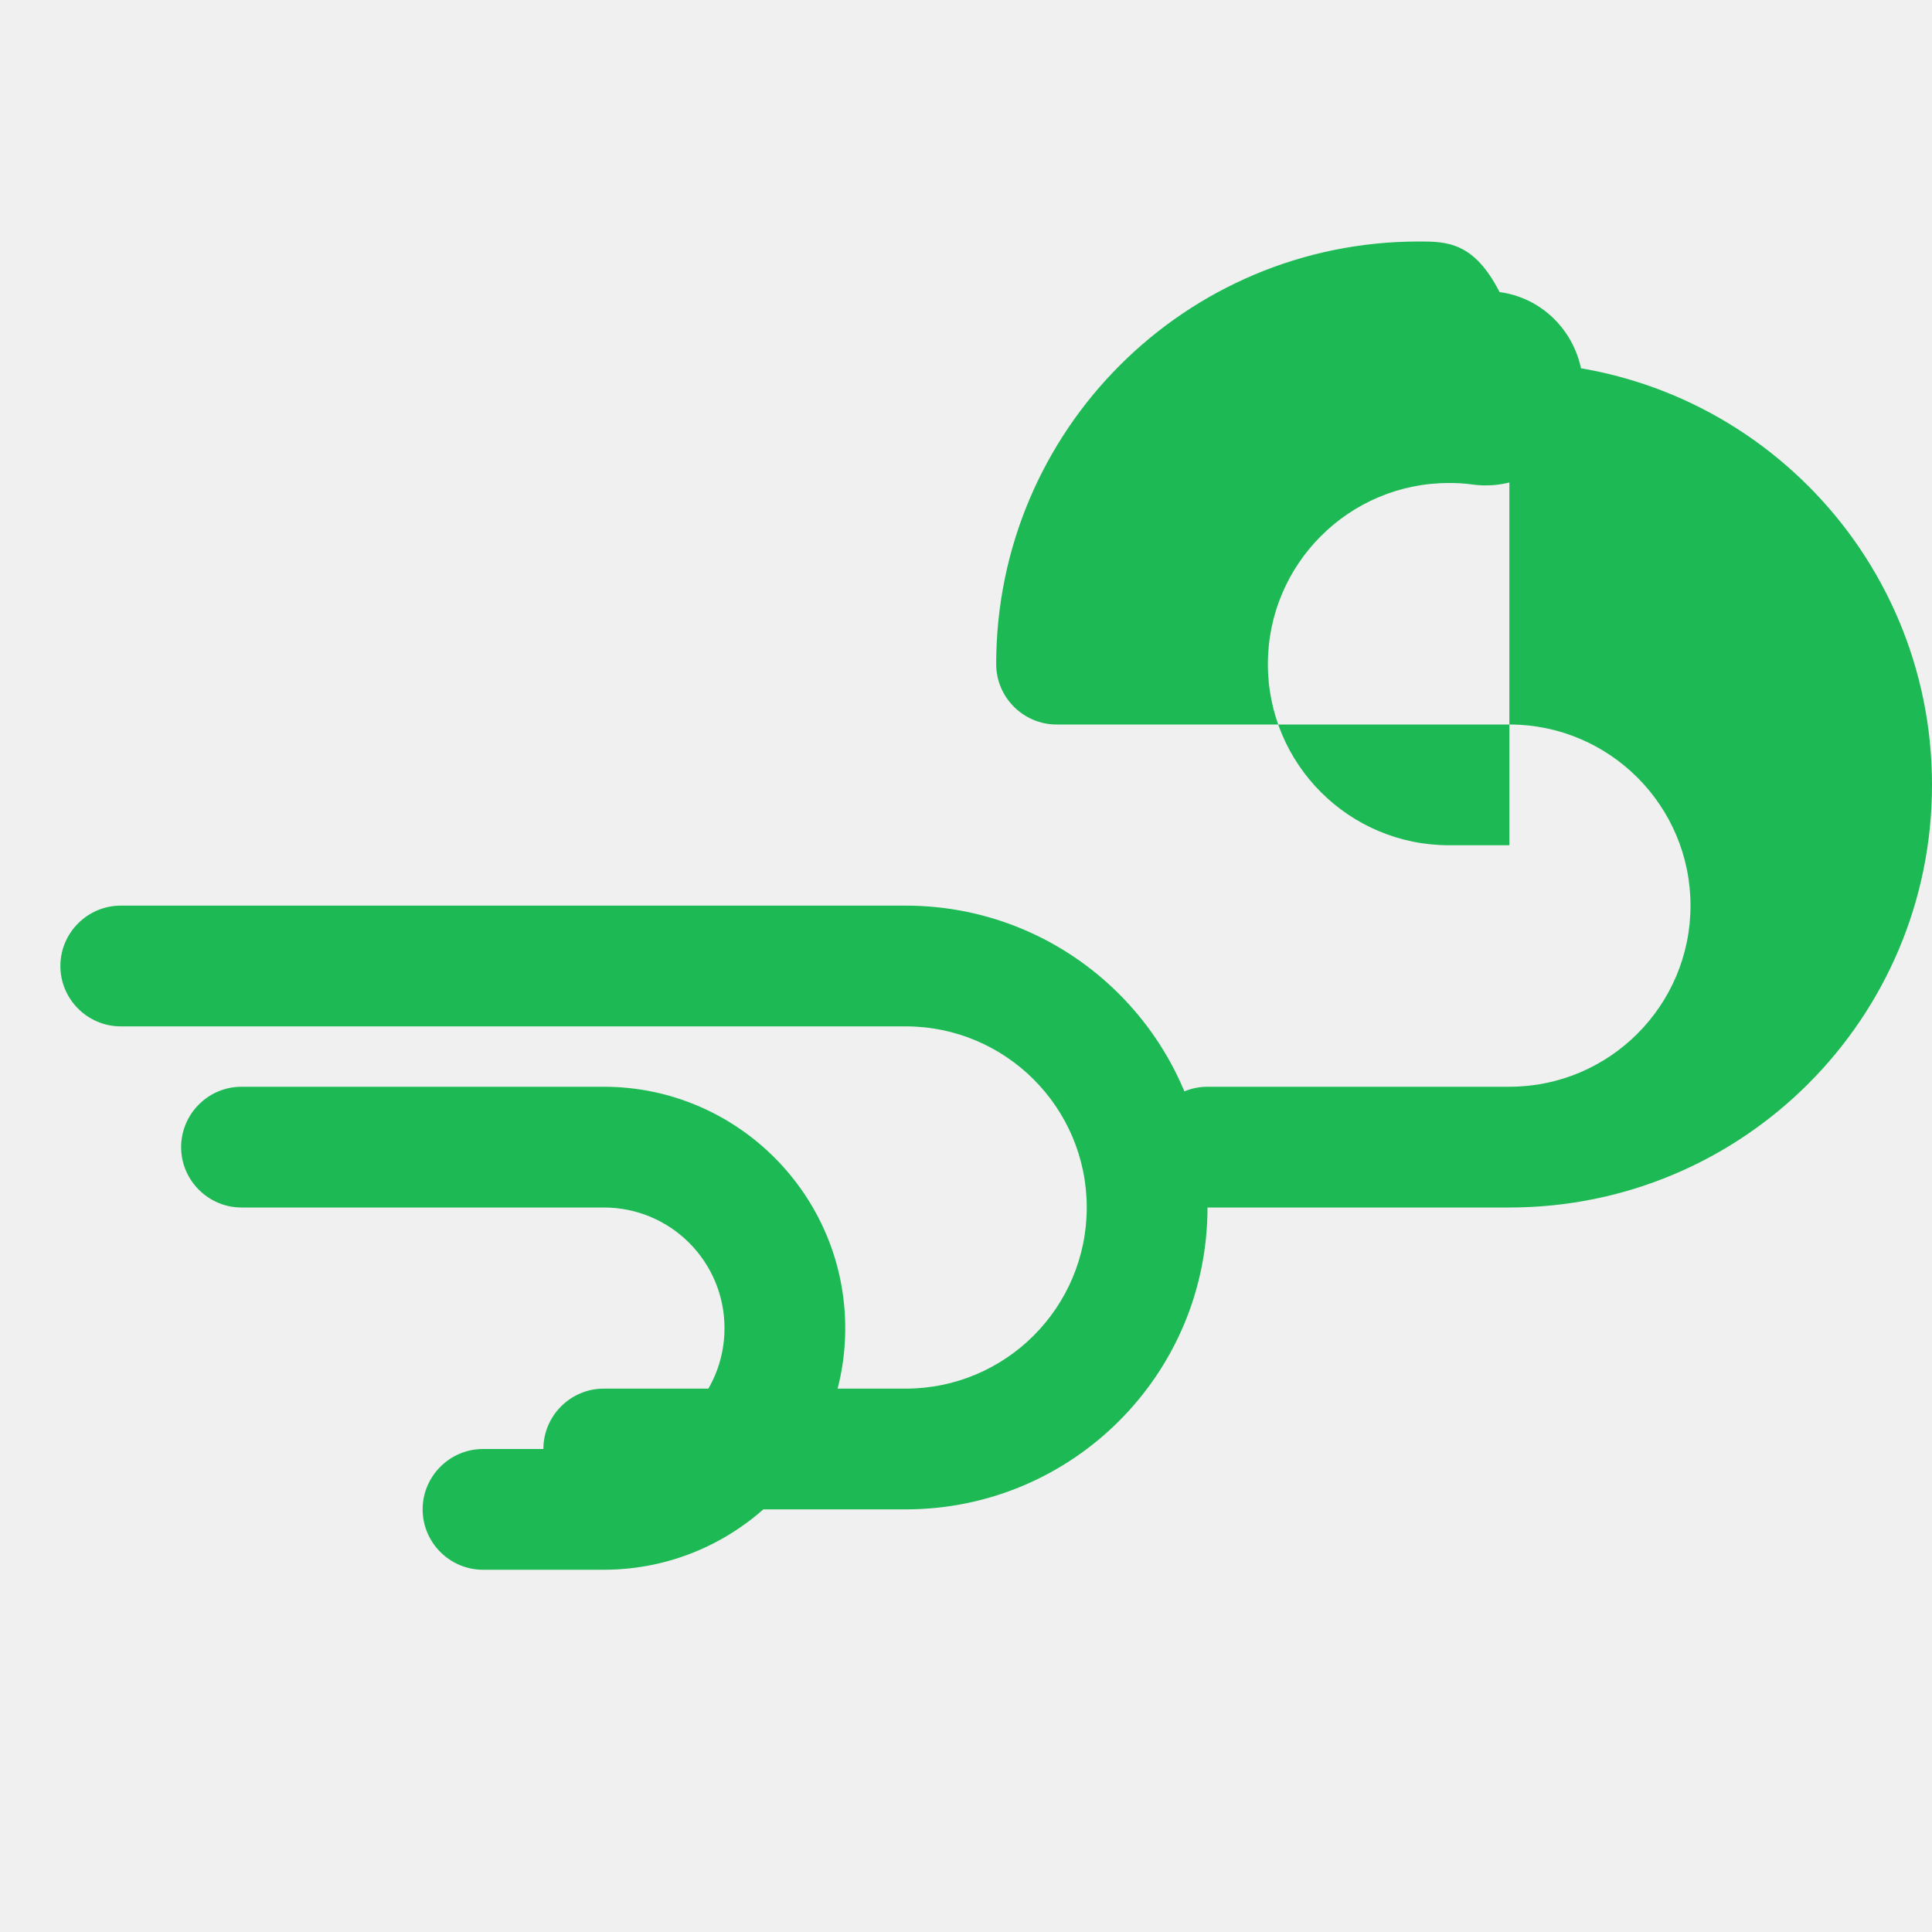
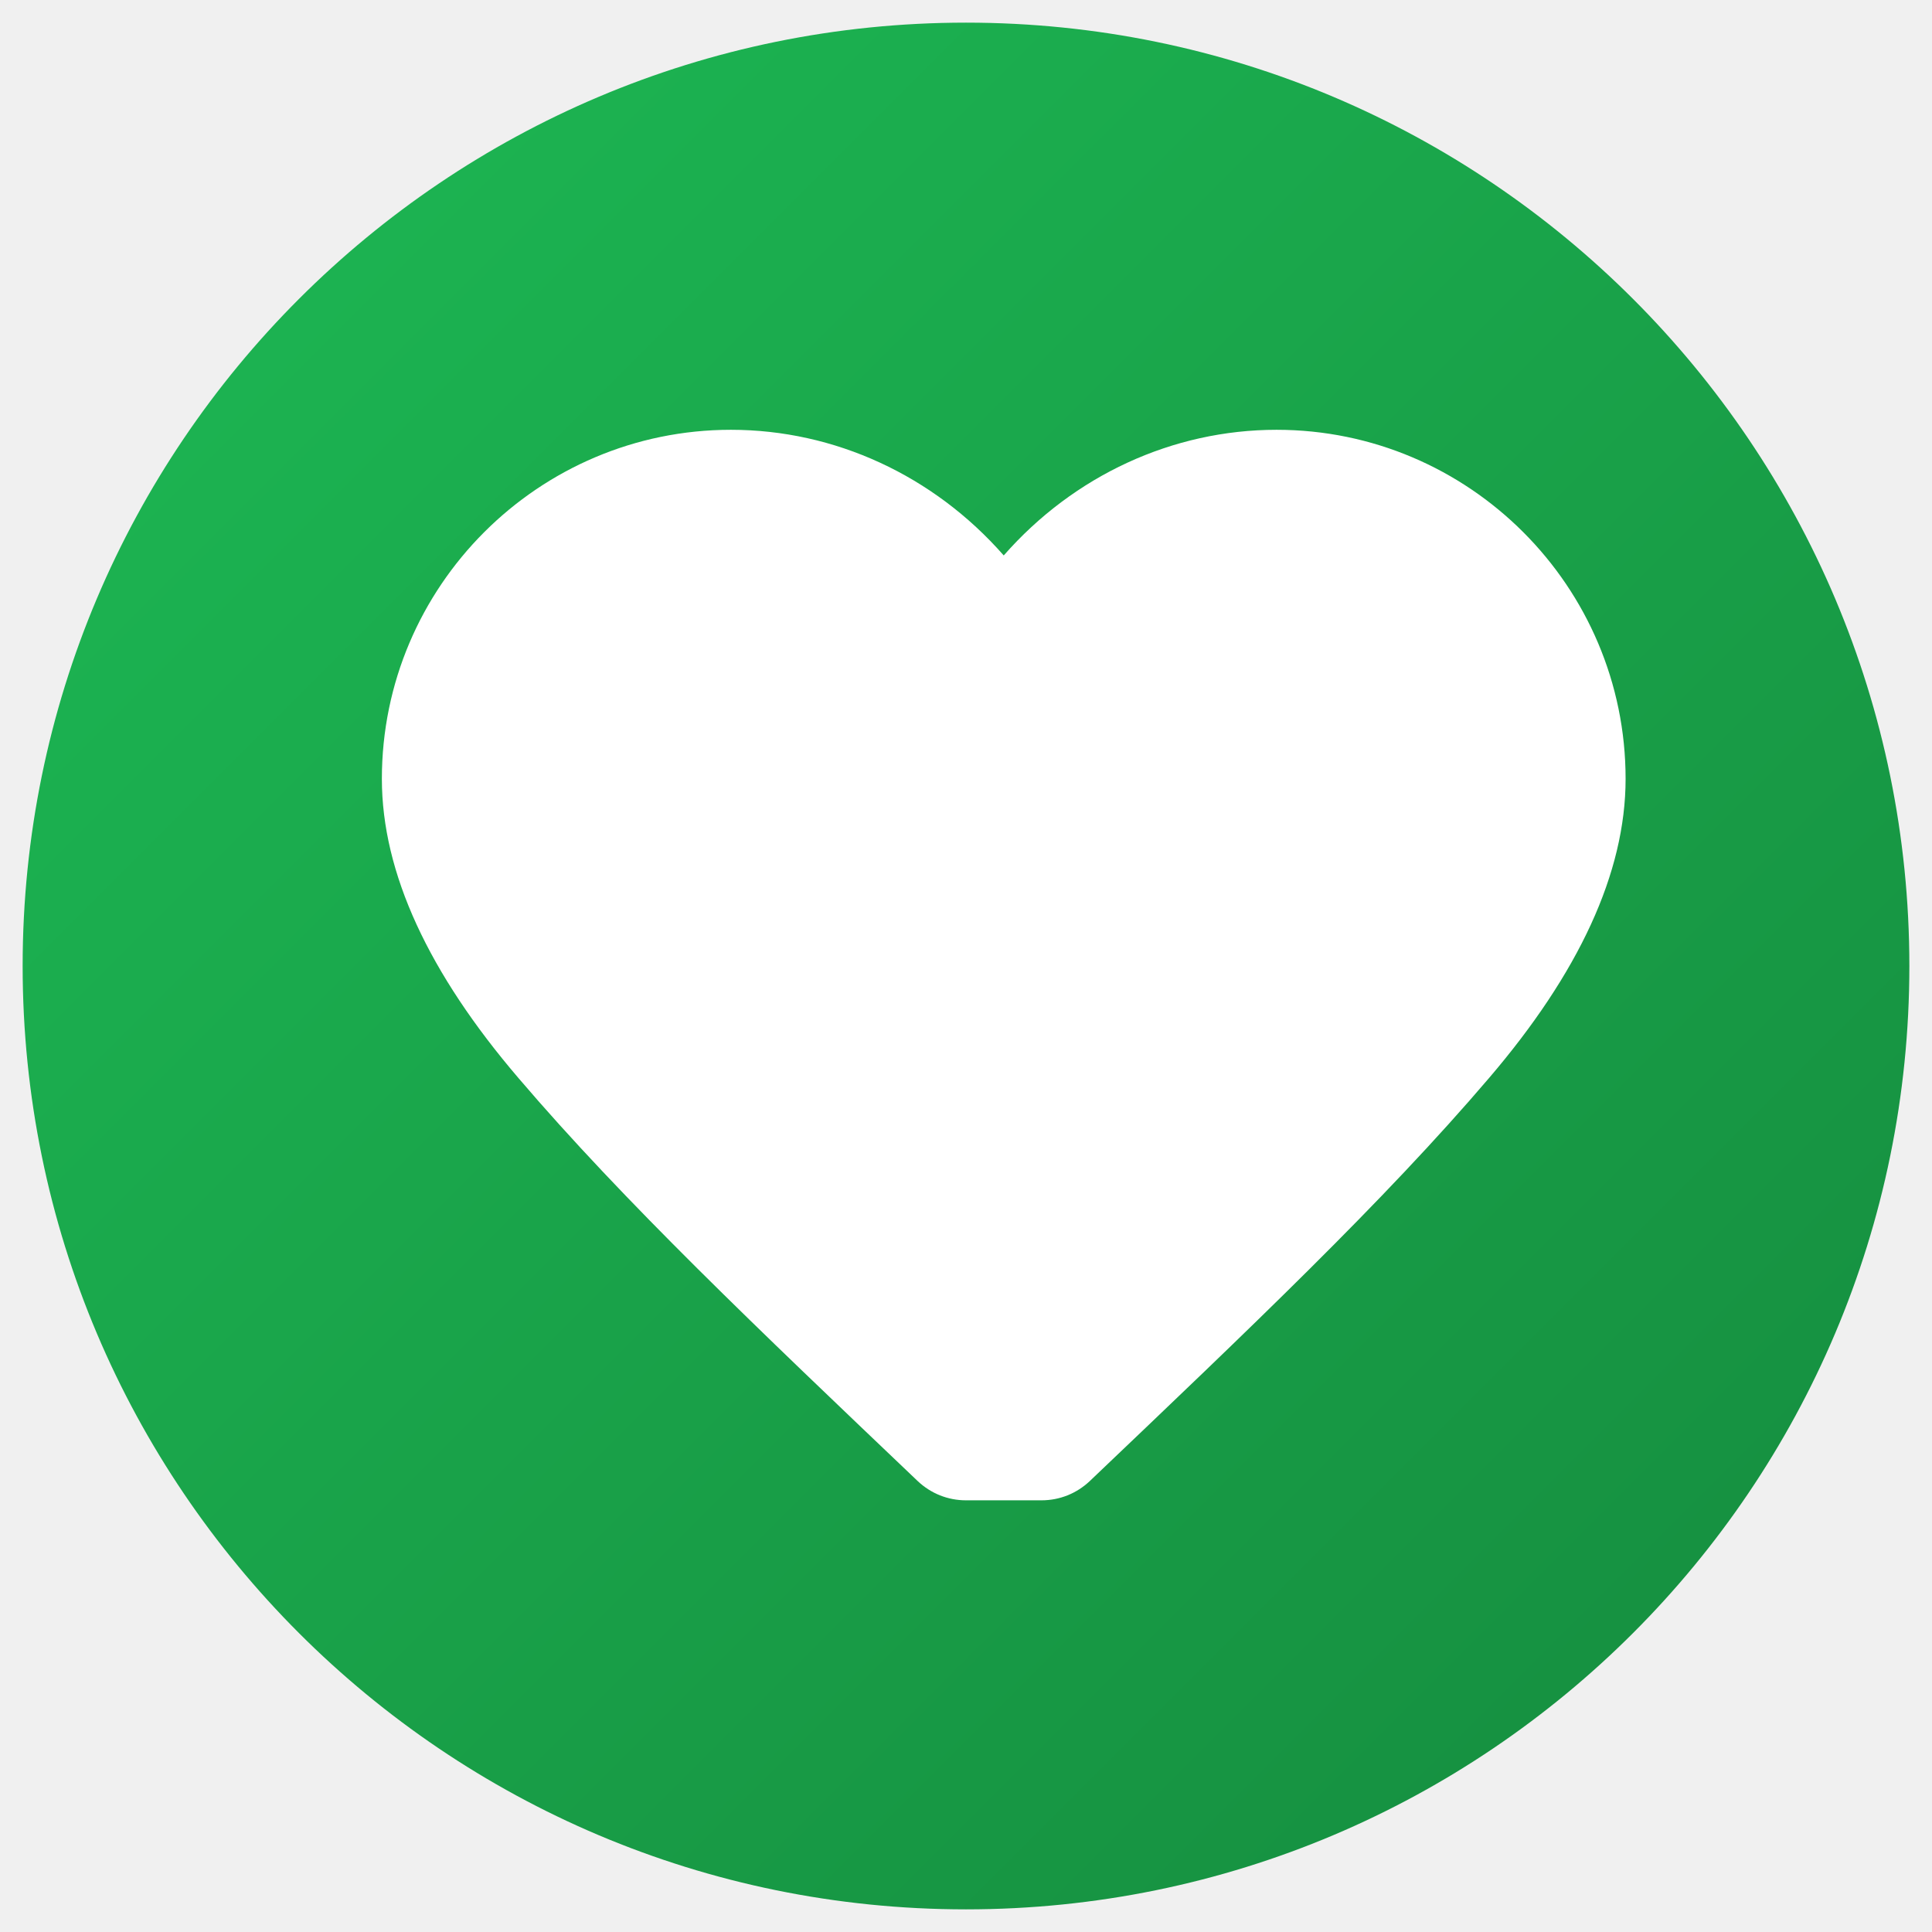
- <svg xmlns="http://www.w3.org/2000/svg" viewBox="0 0 512 512" fill="#1DB954">
-   <path d="M400 224h-16c-26.5 0-48-21.5-48-48s21.5-48 48-48c2.1 0 4.2 .1 6.2 .4c14.1 1.9 27.2-7.8 29.1-21.9s-7.8-27.2-21.9-29.1C390.6 64.1 383.4 64 376 64c-61.9 0-112 50.1-112 112c0 8.8 7.2 16 16 16H400c26.5 0 48 21.5 48 48s-21.5 48-48 48H320c-8.8 0-16 7.2-16 16s7.2 16 16 16h80c61.9 0 112-50.1 112-112s-50.1-112-112-112zM224 352c0-35.3-28.7-64-64-64H64c-8.8 0-16 7.2-16 16s7.2 16 16 16h96c17.7 0 32 14.3 32 32s-14.3 32-32 32H128c-8.8 0-16 7.2-16 16s7.2 16 16 16h32c35.3 0 64-28.7 64-64zM320 320c0-44.2-35.8-80-80-80H32c-8.8 0-16 7.2-16 16s7.2 16 16 16H240c26.5 0 48 21.5 48 48s-21.5 48-48 48H160c-8.8 0-16 7.2-16 16s7.2 16 16 16H240c44.2 0 80-35.8 80-80z" />
+ <svg xmlns="http://www.w3.org/2000/svg" viewBox="0 0 512 512">
+   <defs>
+     <linearGradient id="logo-gradient" x1="0%" y1="0%" x2="100%" y2="100%">
+       <stop offset="0%" style="stop-color:#1DB954;stop-opacity:1" />
+       <stop offset="100%" style="stop-color:#158b3e;stop-opacity:1" />
+     </linearGradient>
+   </defs>
+   <circle cx="256" cy="256" r="250" fill="url(#logo-gradient)" />
+   <path d="M256 397.6c-4.8 0-9.3-1.8-12.8-5.1-42.3-40.3-77.9-74.1-105.8-106.8-23.7-27.7-36.2-54.3-36.2-79.3 0-51 41.5-92.5 92.5-92.5 27.5 0 53.7 12.1 72.3 33.3 18.6-21.2 44.8-33.3 72.3-33.3 51 0 92.5 41.5 92.5 92.5 0 25-12.5 51.6-36.2 79.3-27.9 32.7-63.5 66.5-105.8 106.8-3.5 3.3-8 5.1-12.8 5.1z" fill="white" />
</svg>
